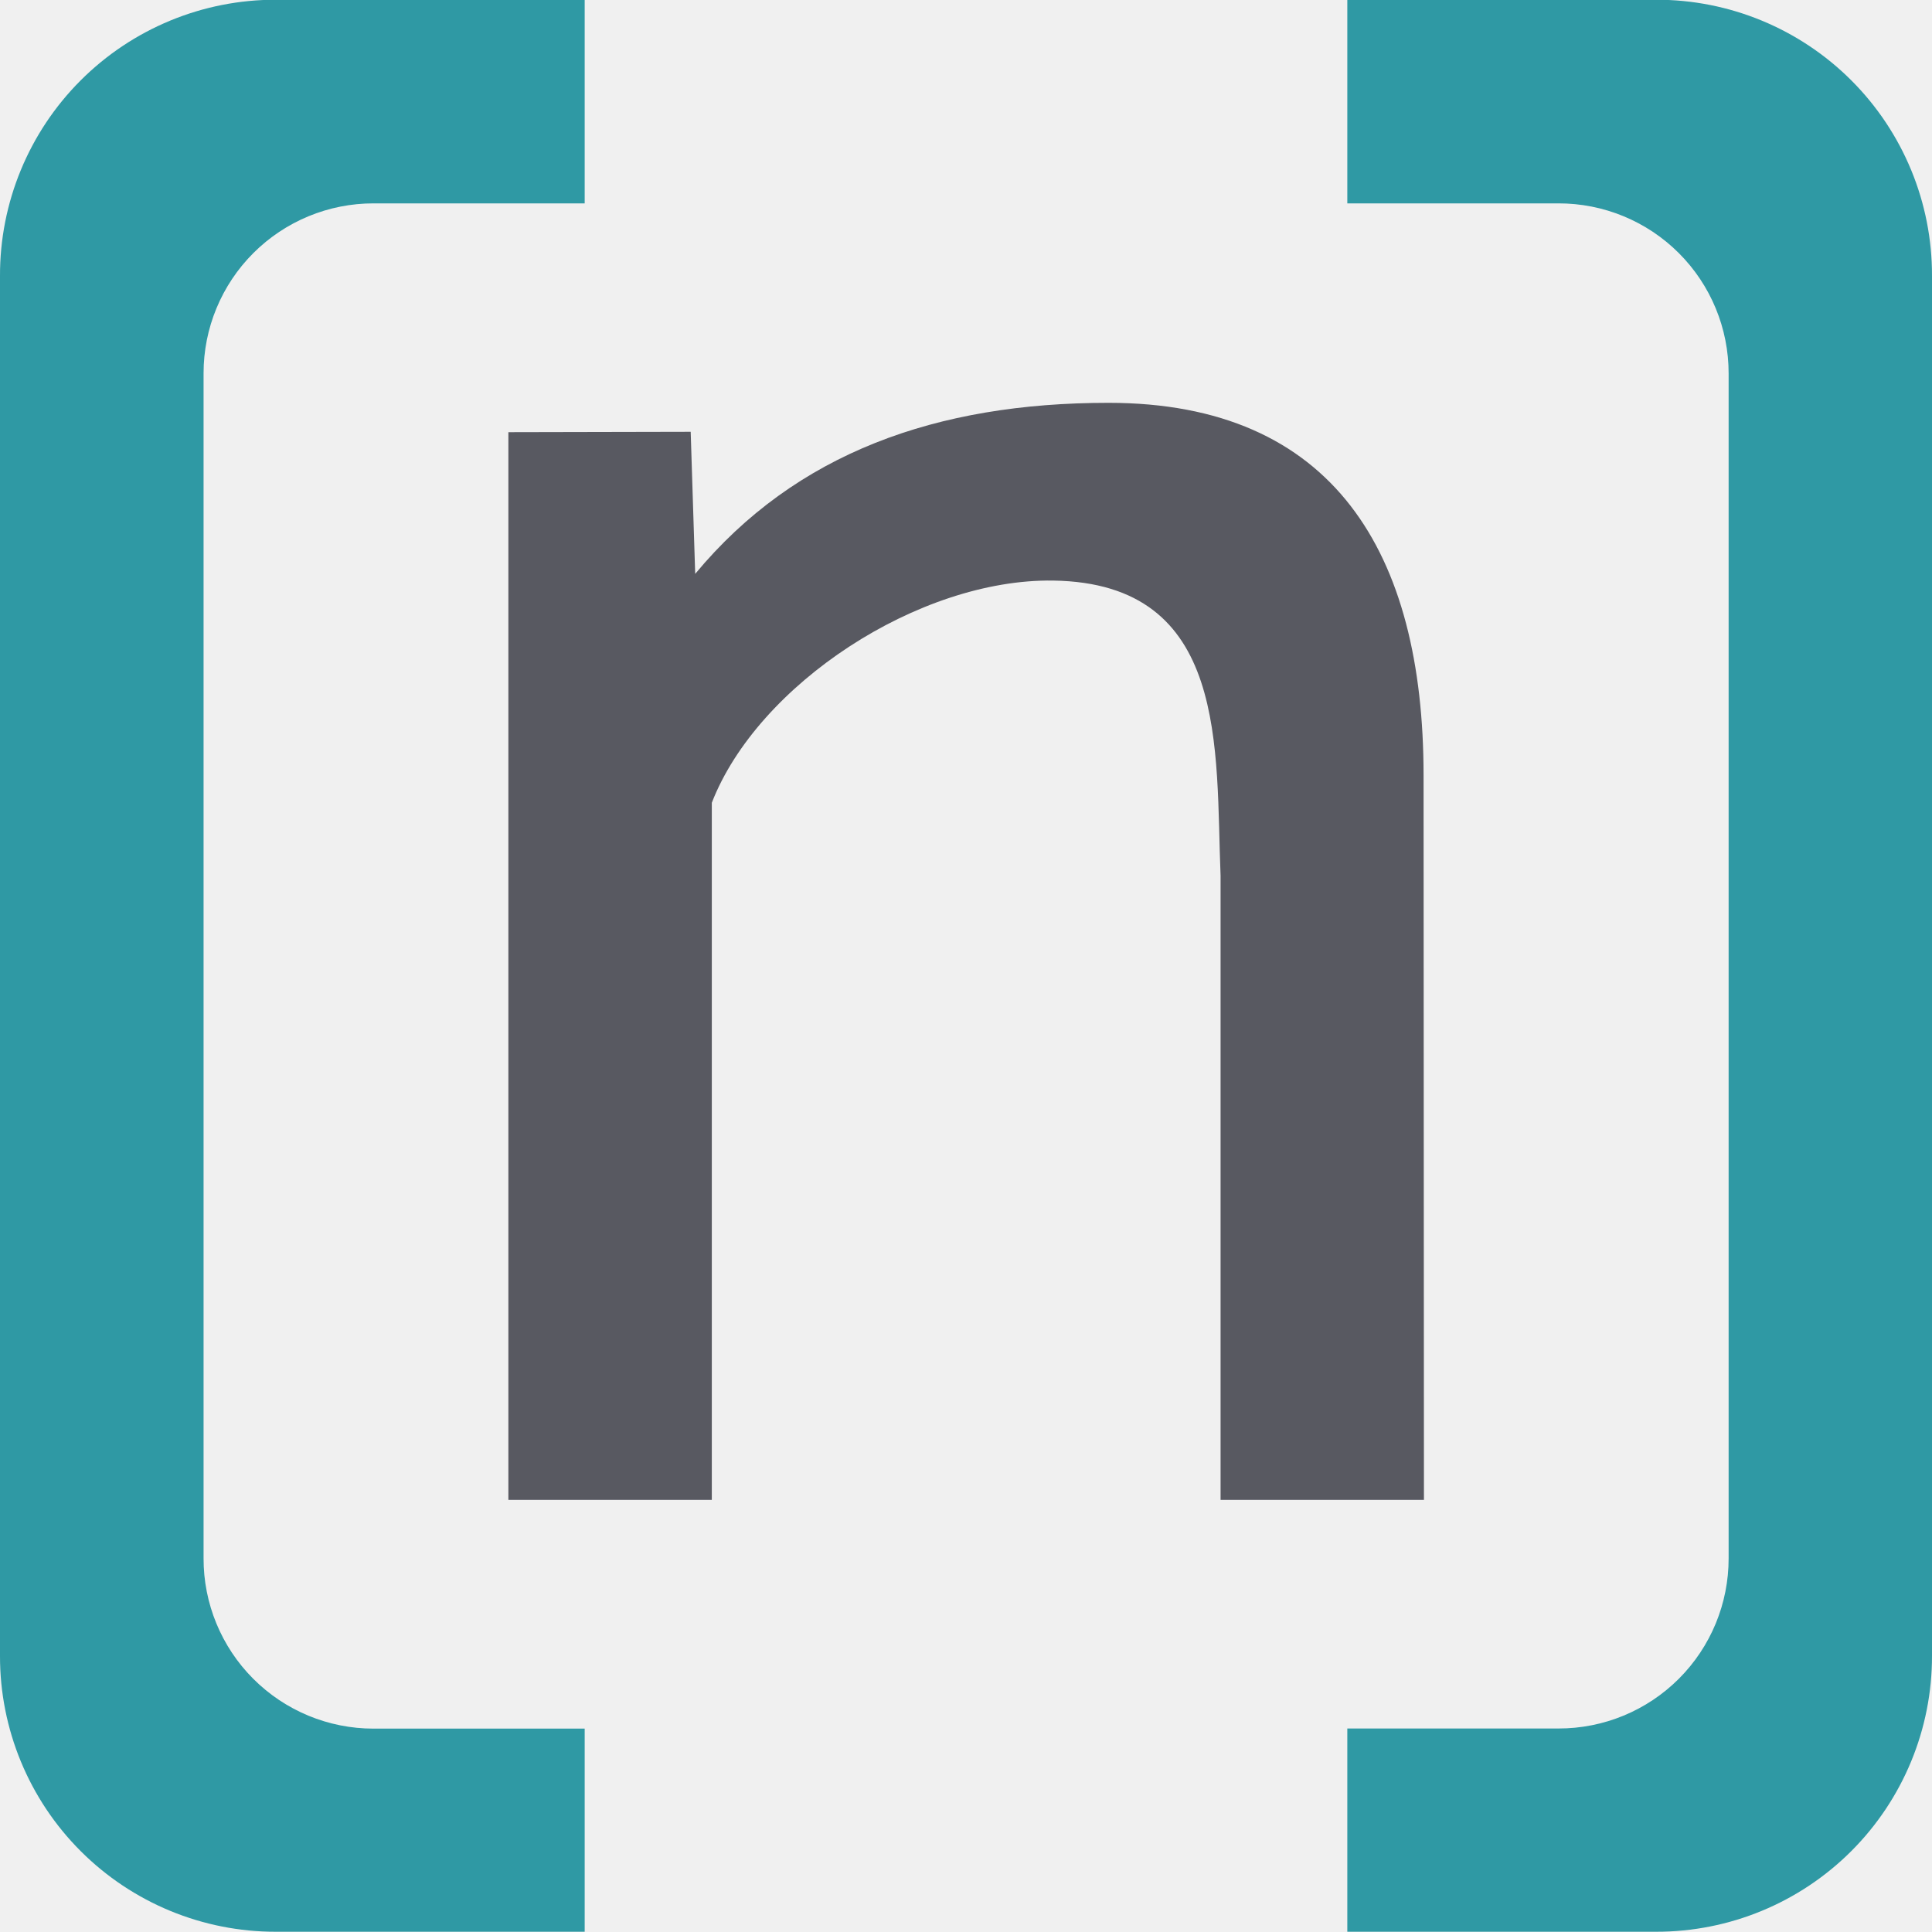
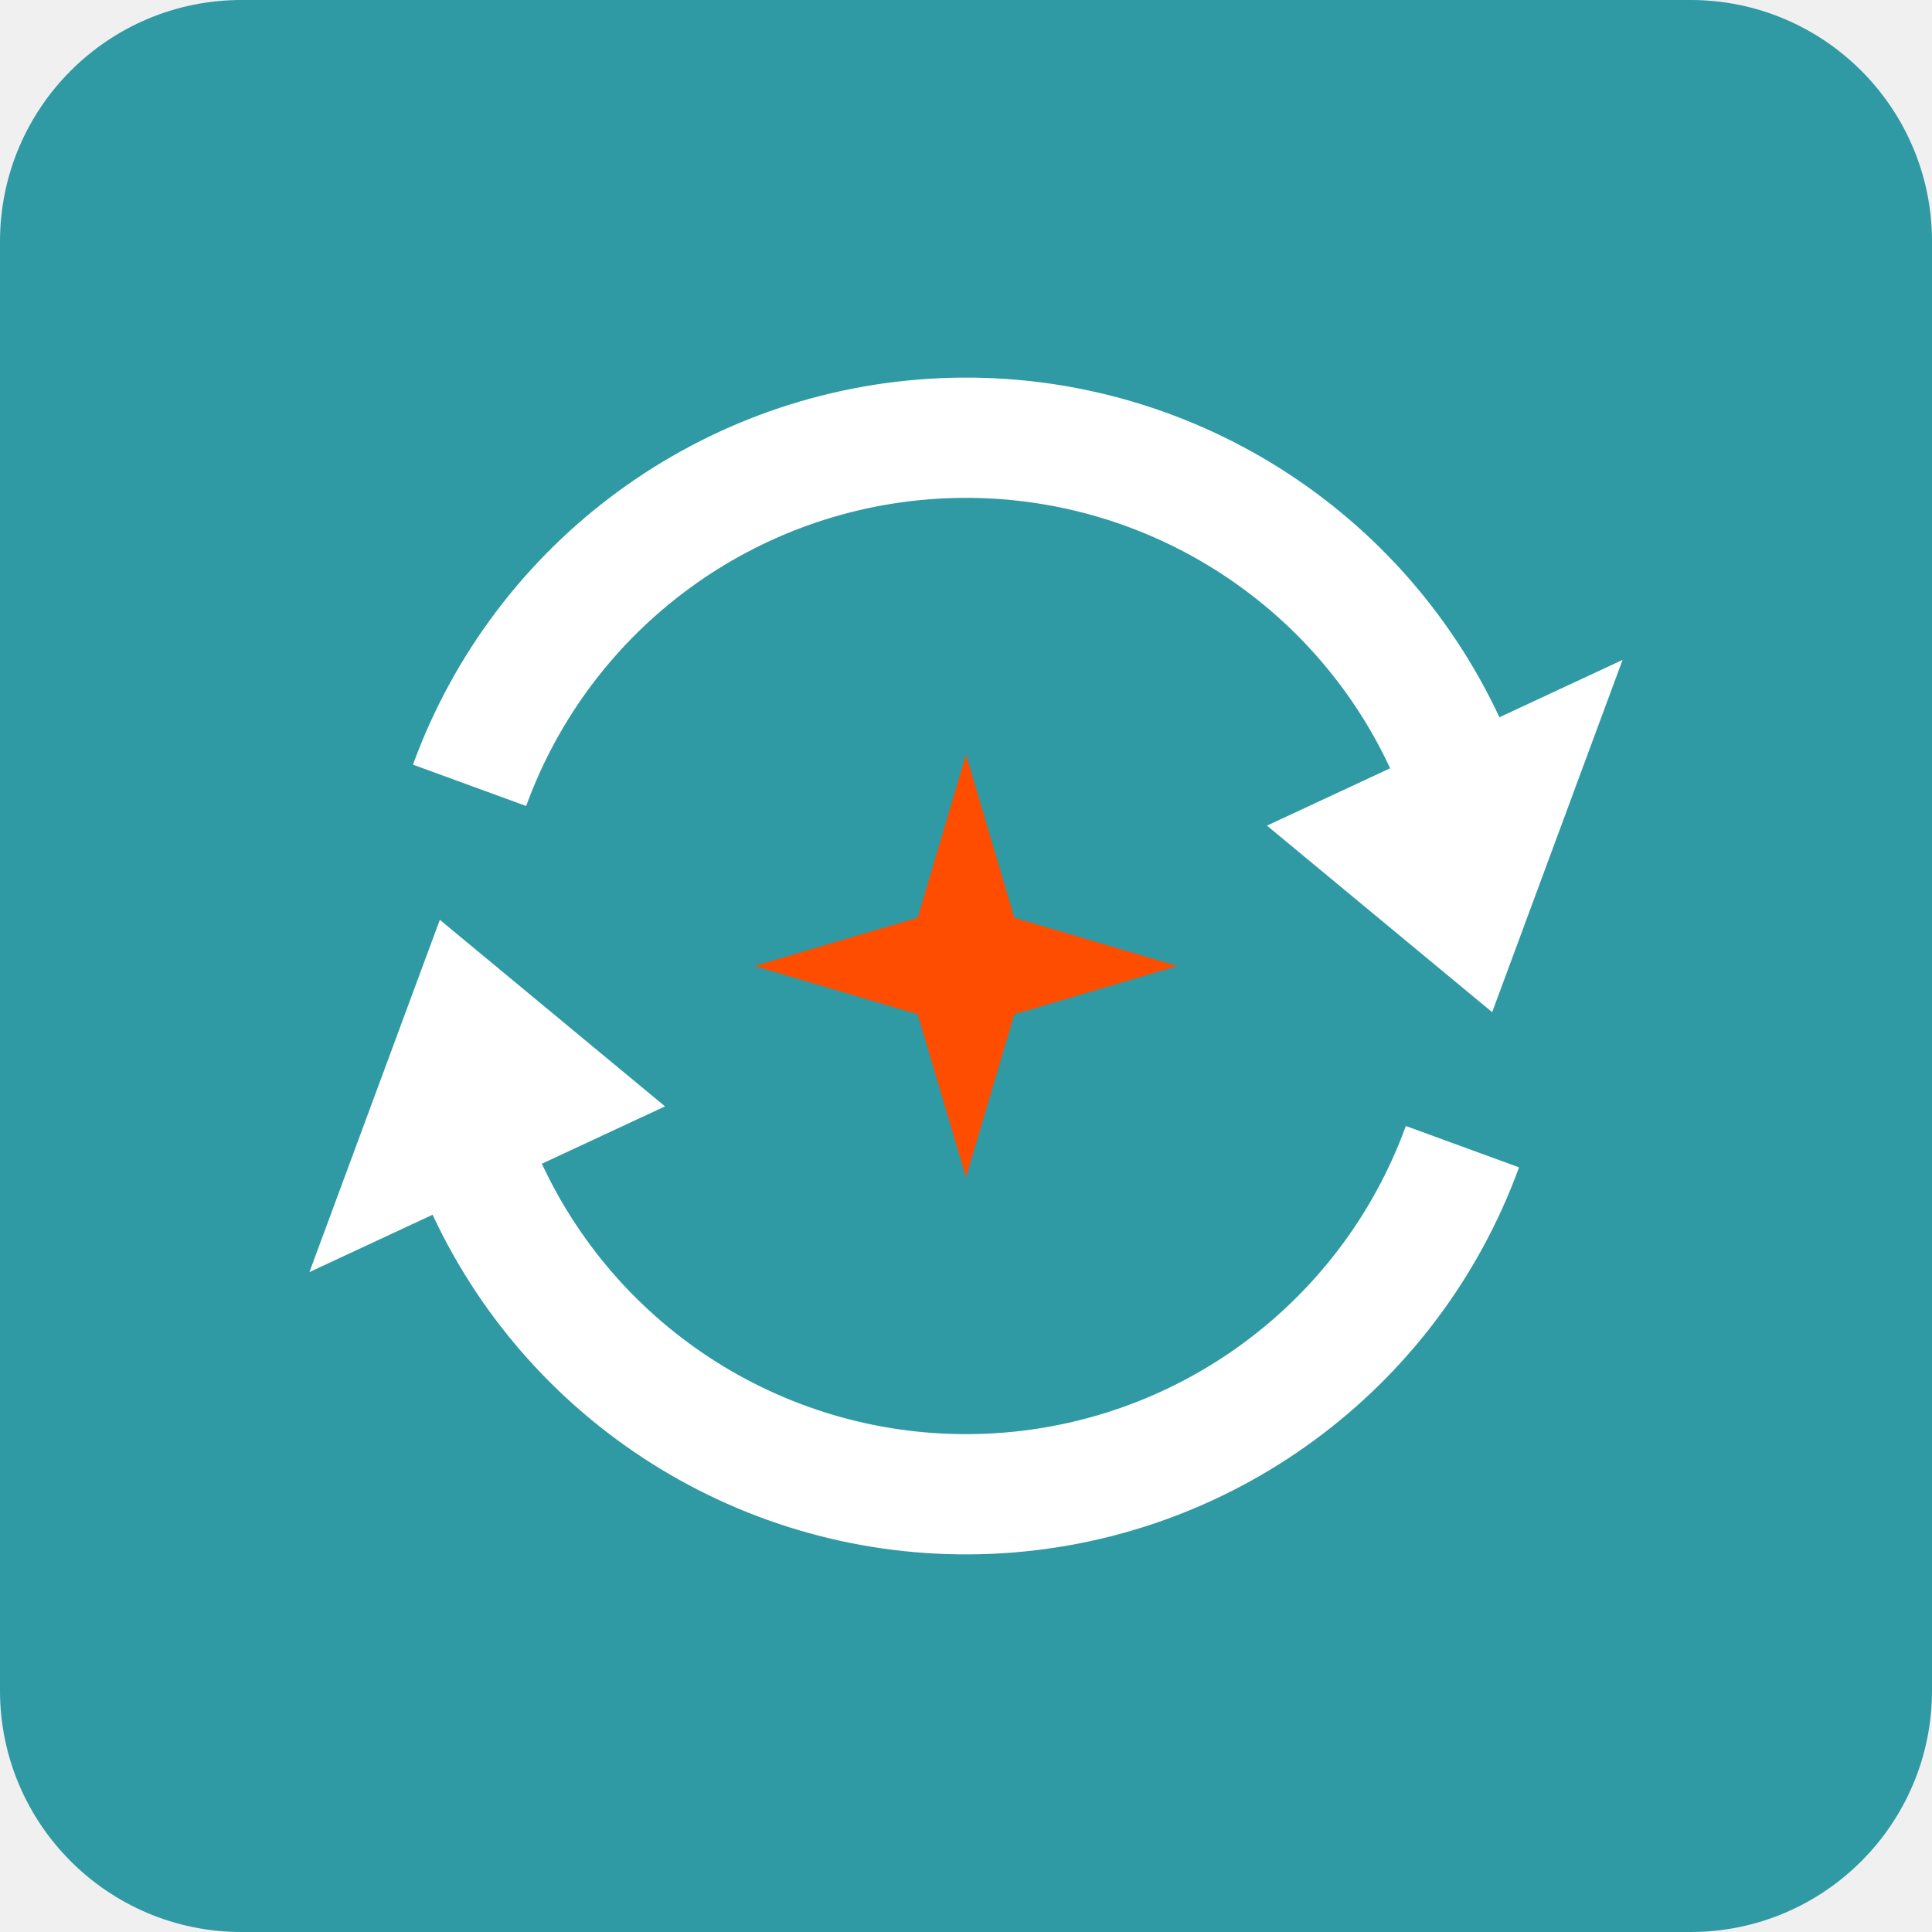
- <svg xmlns="http://www.w3.org/2000/svg" id="netresearch-logo" data-name="Netresearch Logo" viewBox="0 0 300 300">
-   <g>
-     <path fill="#2F99A4" d="M209.6,0V31.62h32.77a26.38,26.38,0,0,1,26.44,26.43V242a26.38,26.38,0,0,1-26.44,26.44H209.6V300h47.93a42.77,42.77,0,0,0,42.86-42.86V42.89A42.76,42.76,0,0,0,257.53,0ZM43.25,0A42.76,42.76,0,0,0,.39,42.89V257.18A42.76,42.76,0,0,0,43.25,300H91.18V268.46H58.4A26.38,26.38,0,0,1,32,242v-184A26.37,26.37,0,0,1,58.4,31.62H91.18V0Z" transform="translate(-0.39 -0.04)" />
-     <path fill="#585961" d="M221.44,120.41c0-34.48-13.94-57.82-48.93-57.82-26.62,0-48.54,7.74-64.17,26.56l-.7-22.06-28.31.06V232.94h31.59V124.69c7.14-18.38,32.14-34.8,53-34.5,27.38.4,25.2,26.24,26,45.81v96.94h31.58" transform="translate(-0.39 -0.04)" />
-   </g>
+ <svg xmlns="http://www.w3.org/2000/svg" viewBox="0 0 64 64">
+   <rect width="64" height="64" rx="8" fill="#2F99A4" />
+   <path fill="#FFFFFF" d="M13.68 25.33A19.5 19.5 0 0 1 49.67 23.76L53.75 21.86L49.43 33.53L41.97 27.35L46.05 25.45A15.5 15.5 0 0 0 17.43 26.7Z" />
+   <path fill="#FFFFFF" d="M50.32 38.67A19.5 19.5 0 0 1 14.33 40.24L10.25 42.14L14.57 30.47L22.03 36.65L17.95 38.55A15.5 15.5 0 0 0 46.57 37.3Z" />
+   <path fill="#FF4D00" d="M32 25L33.6 30.4L39 32L33.6 33.6L32 39L30.4 33.6L25 32L30.4 30.4Z" />
</svg>
